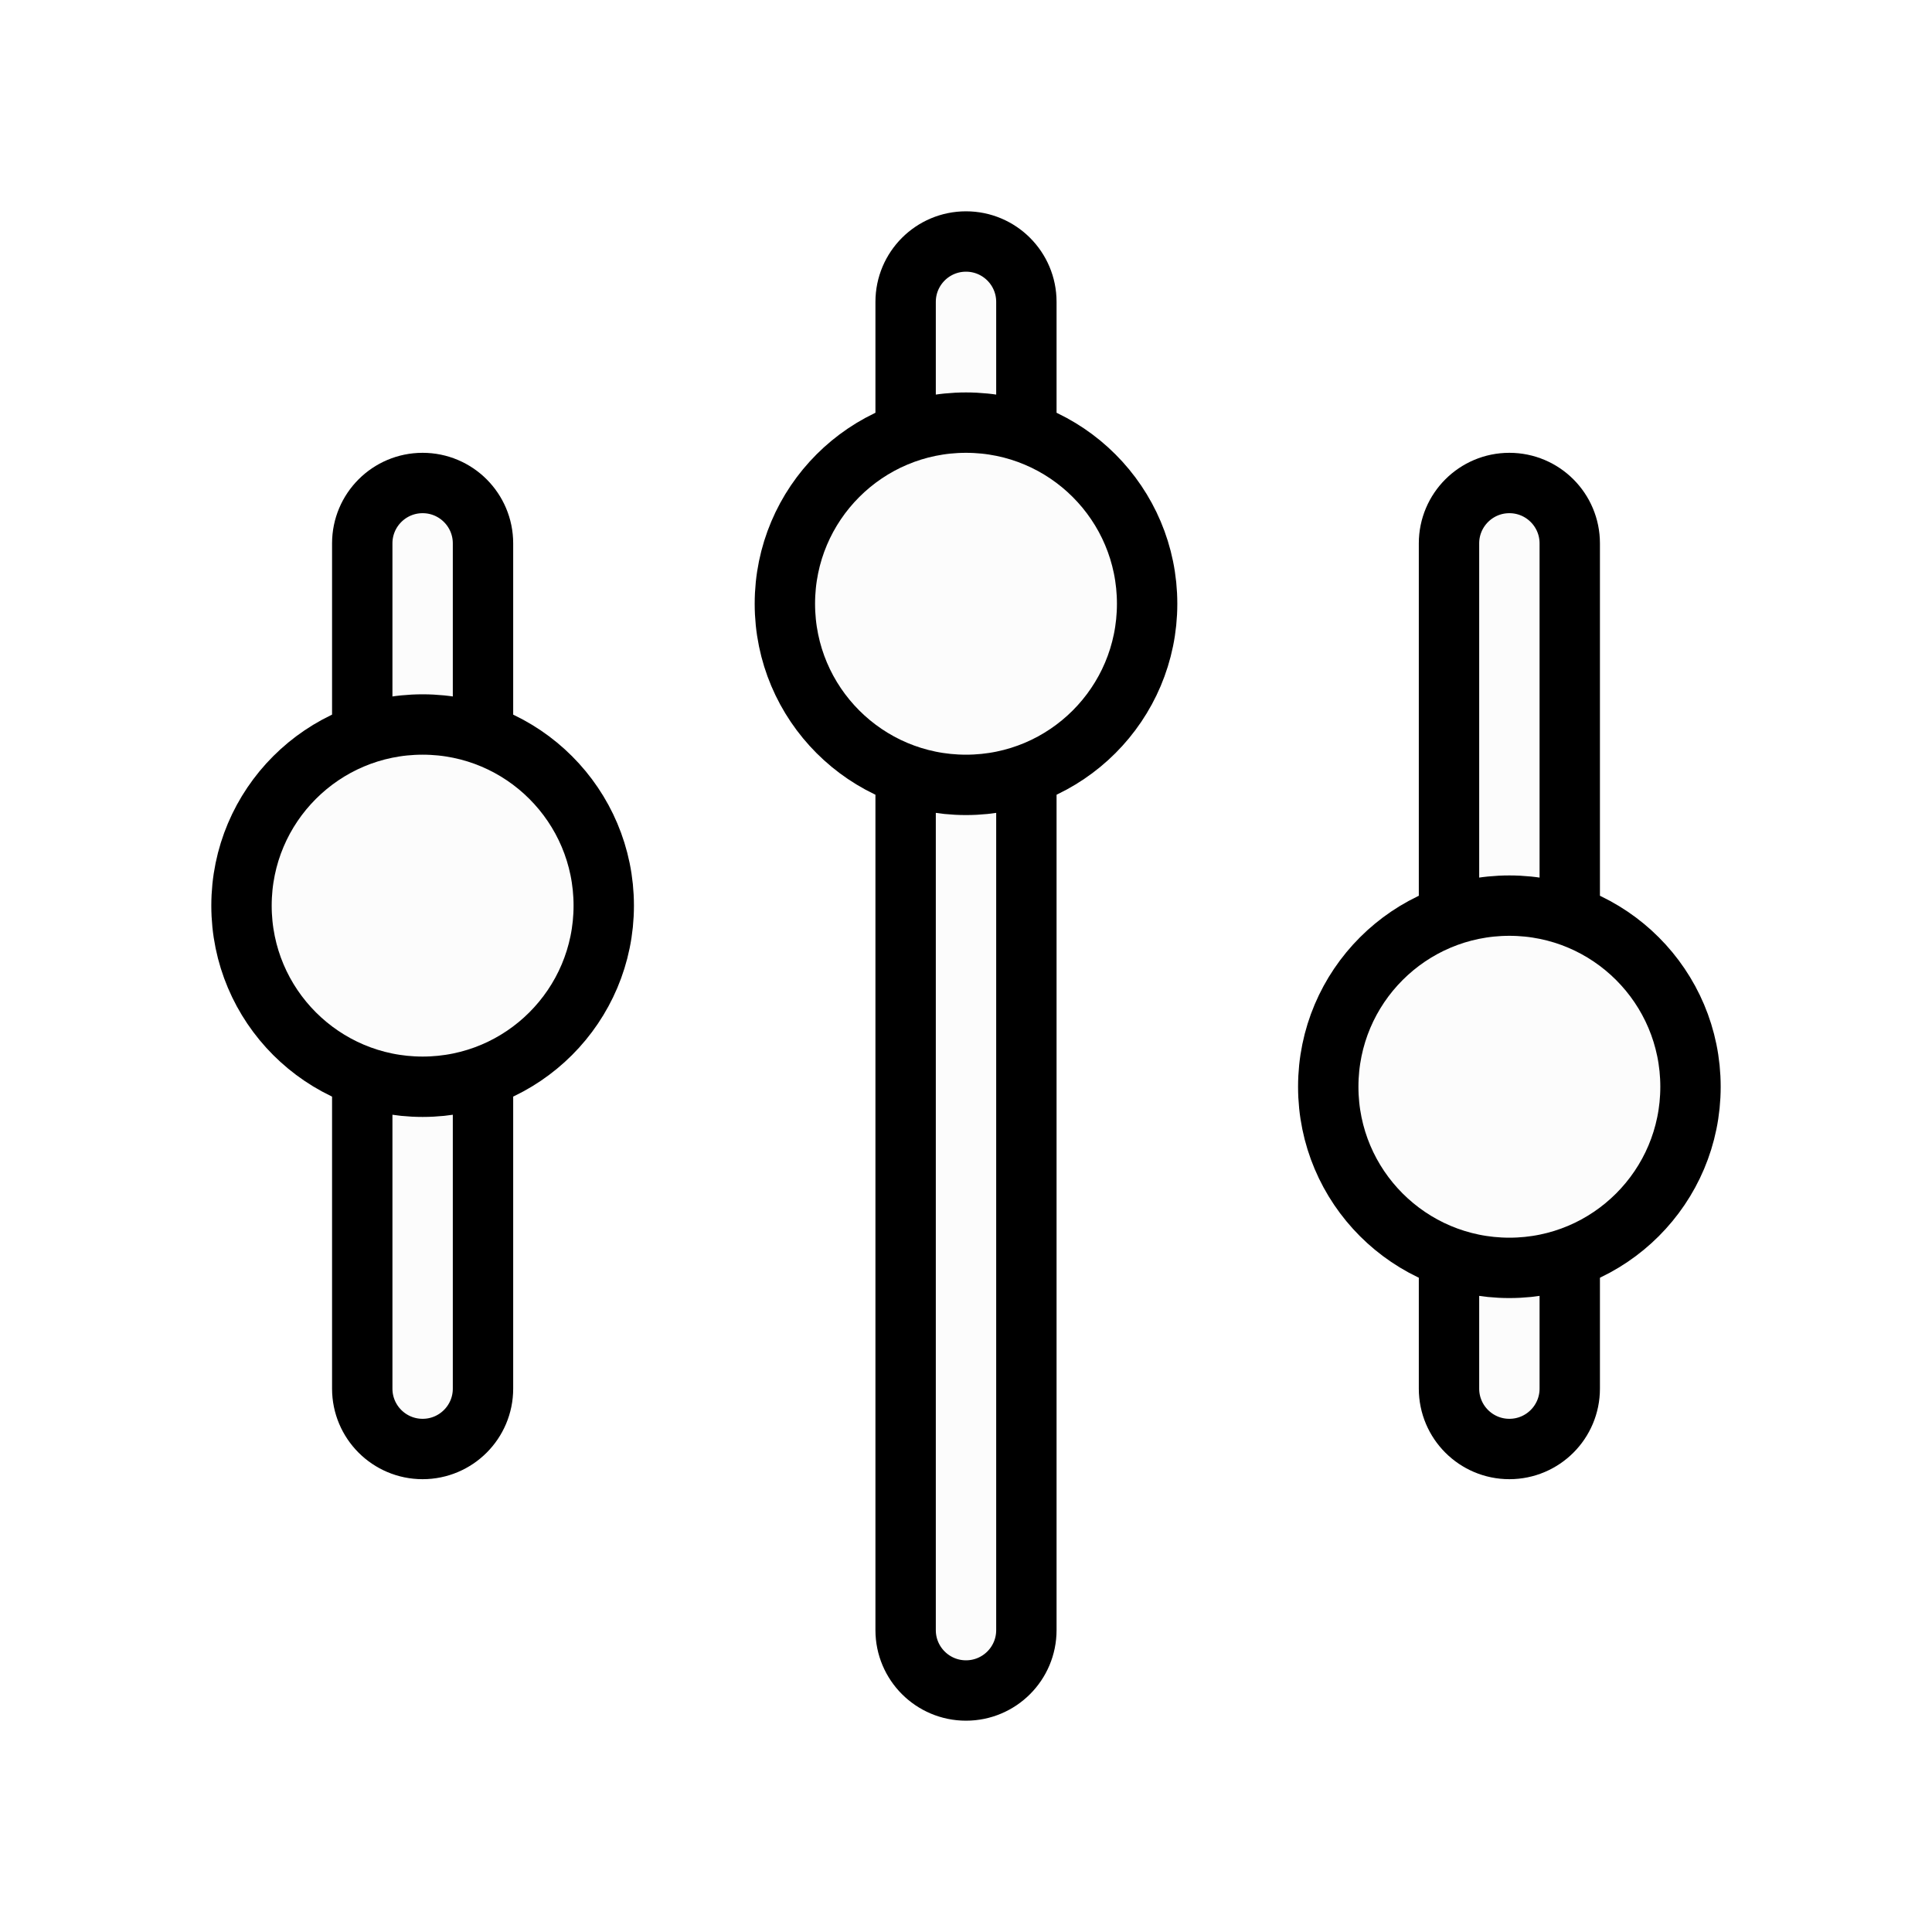
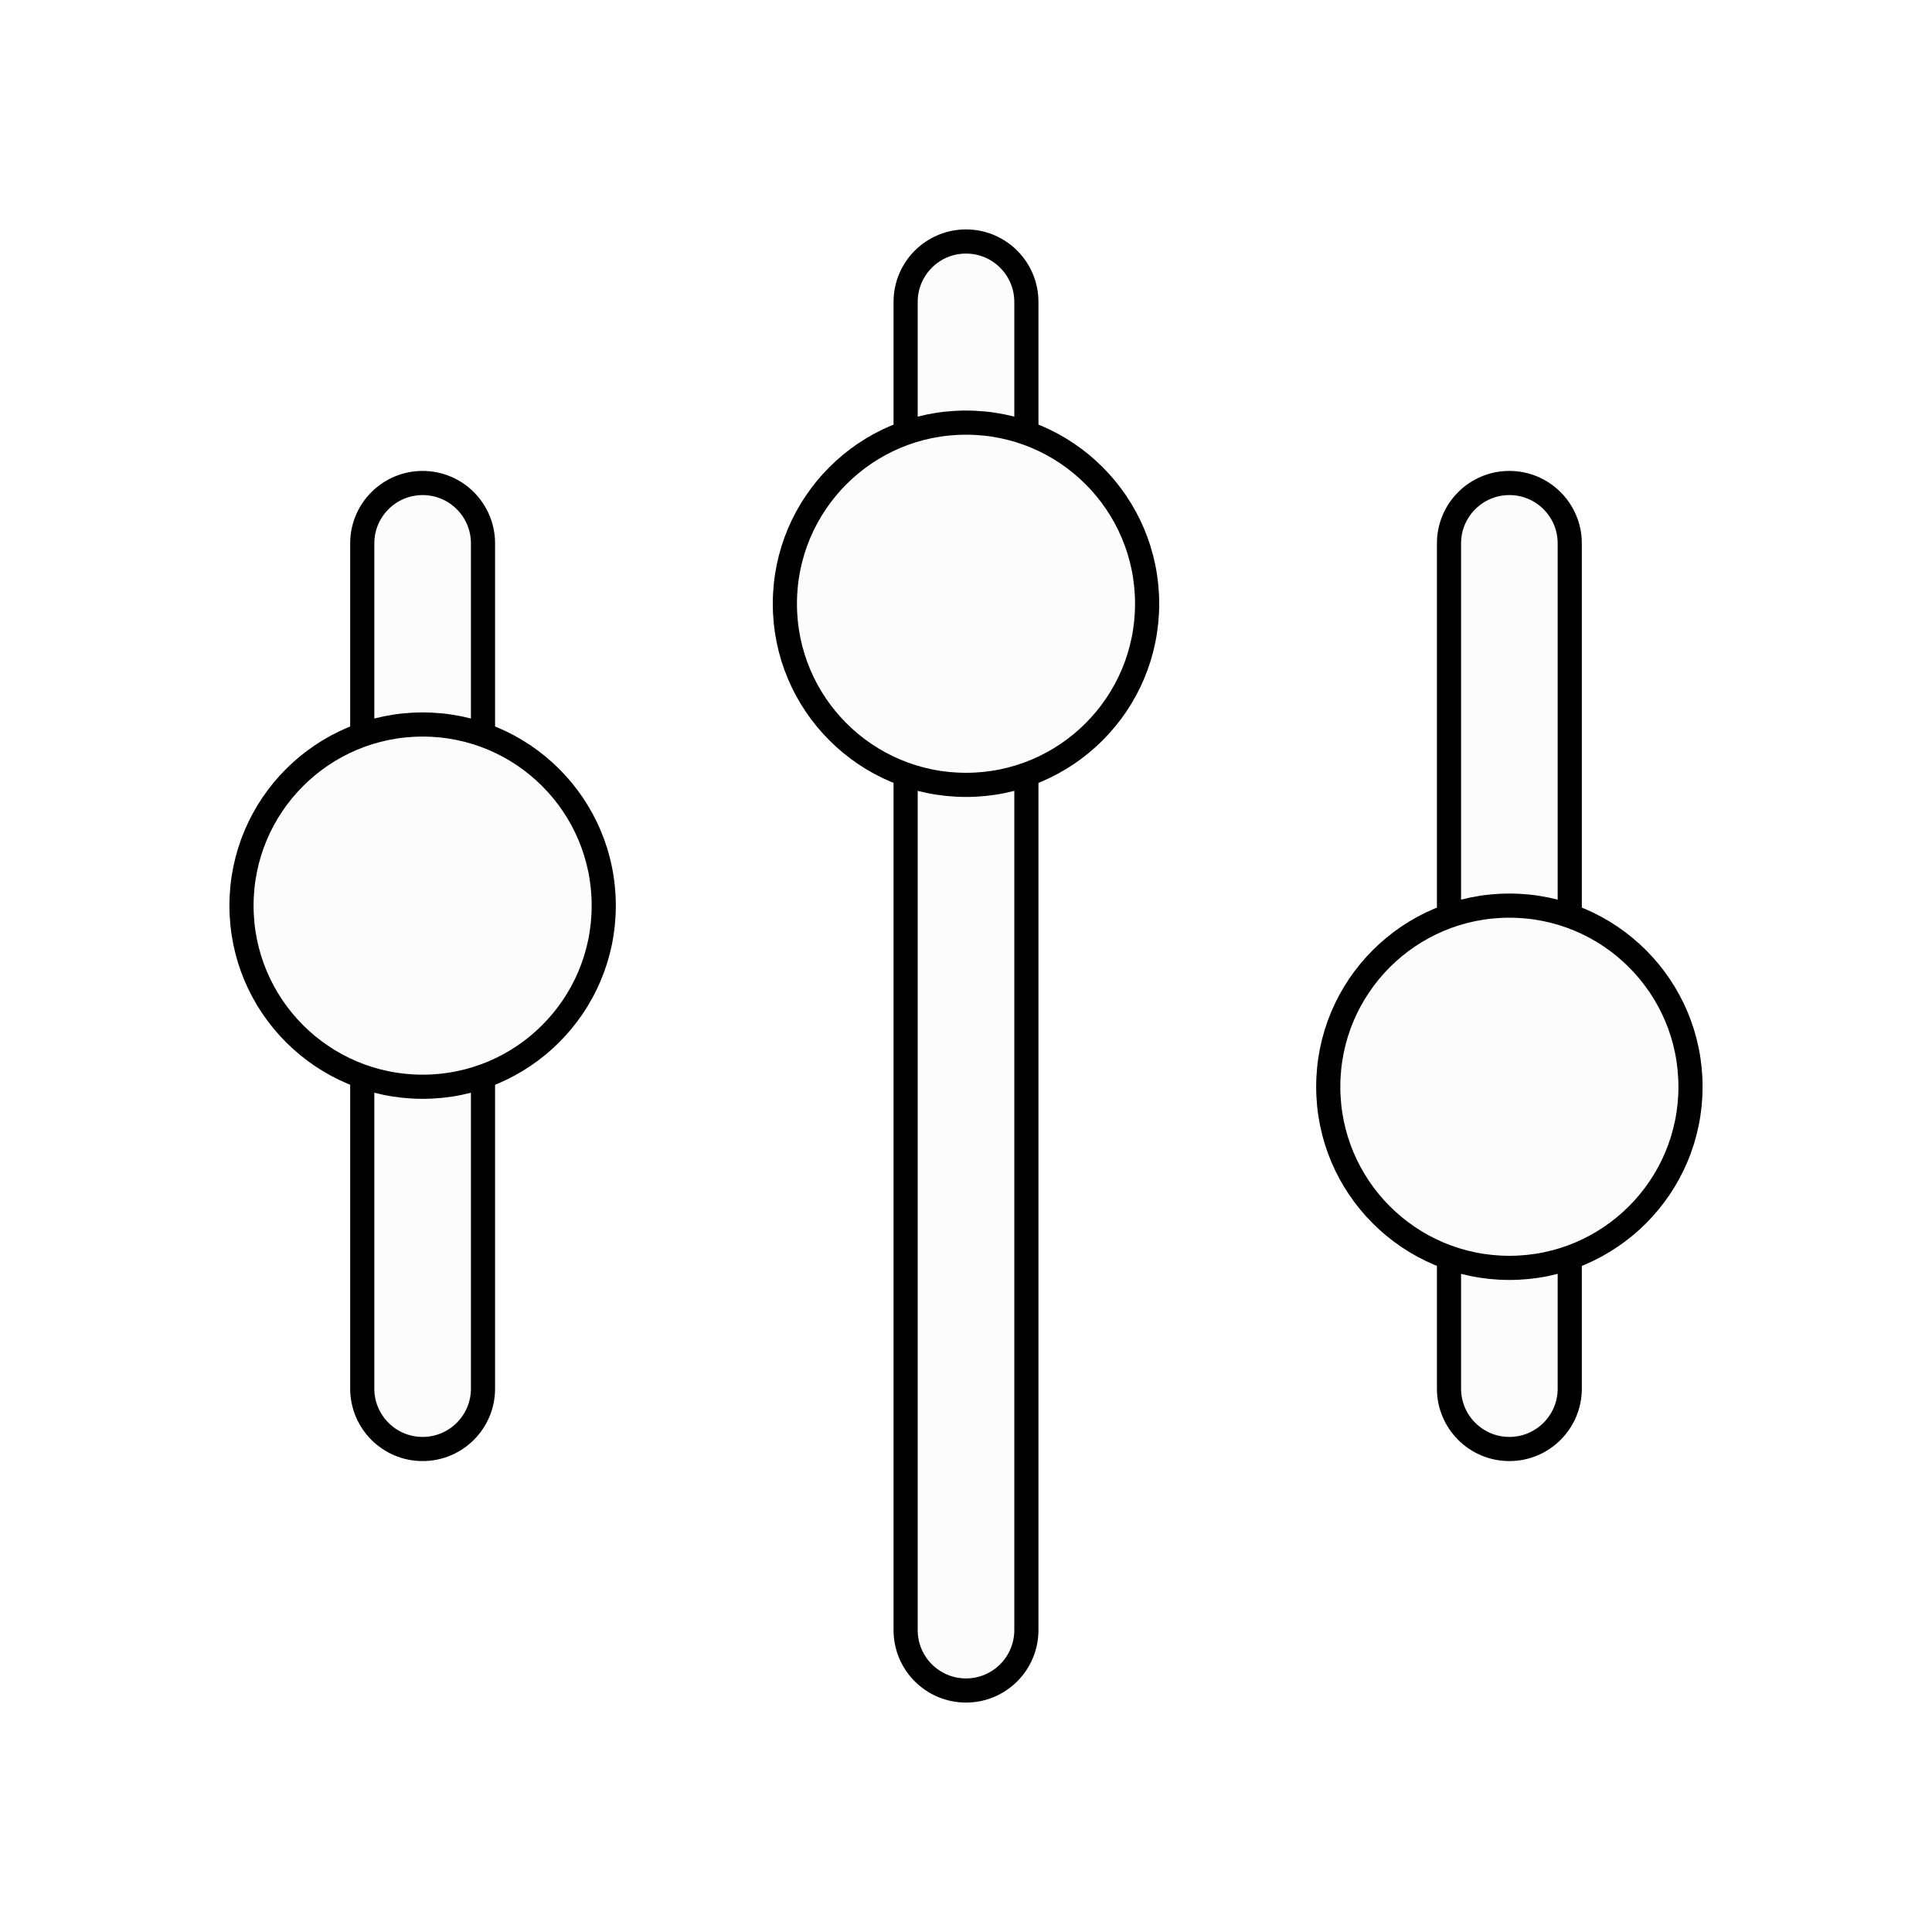
<svg xmlns="http://www.w3.org/2000/svg" version="1.1" viewBox="0 0 16 16">
  <defs id="defs3051">
    <style type="text/css" id="current-color-scheme">.ColorScheme-Text { color: #fcfcfc; } </style>
  </defs>
-   <g class="ColorScheme-Text" style="fill:currentColor;fill-opacity:1;stroke:#000000;stroke-opacity:1;stroke-width:0.5">
+   <g class="ColorScheme-Text" style="fill:currentColor;fill-opacity:1;stroke:#000000;stroke-opacity:1;stroke-width:0.2">
    <rect x="7.5" y="2" width="1" height="12" ry=".5" />
    <rect x="12" y="4" width="1" height="8" ry=".5" />
    <rect x="3" y="4" width="1" height="8" ry=".5" />
    <circle cx="8" cy="5" r="1.5" />
    <circle cx="12.5" cy="9" r="1.5" />
    <circle cx="3.5" cy="7.5" r="1.5" />
  </g>
</svg>
